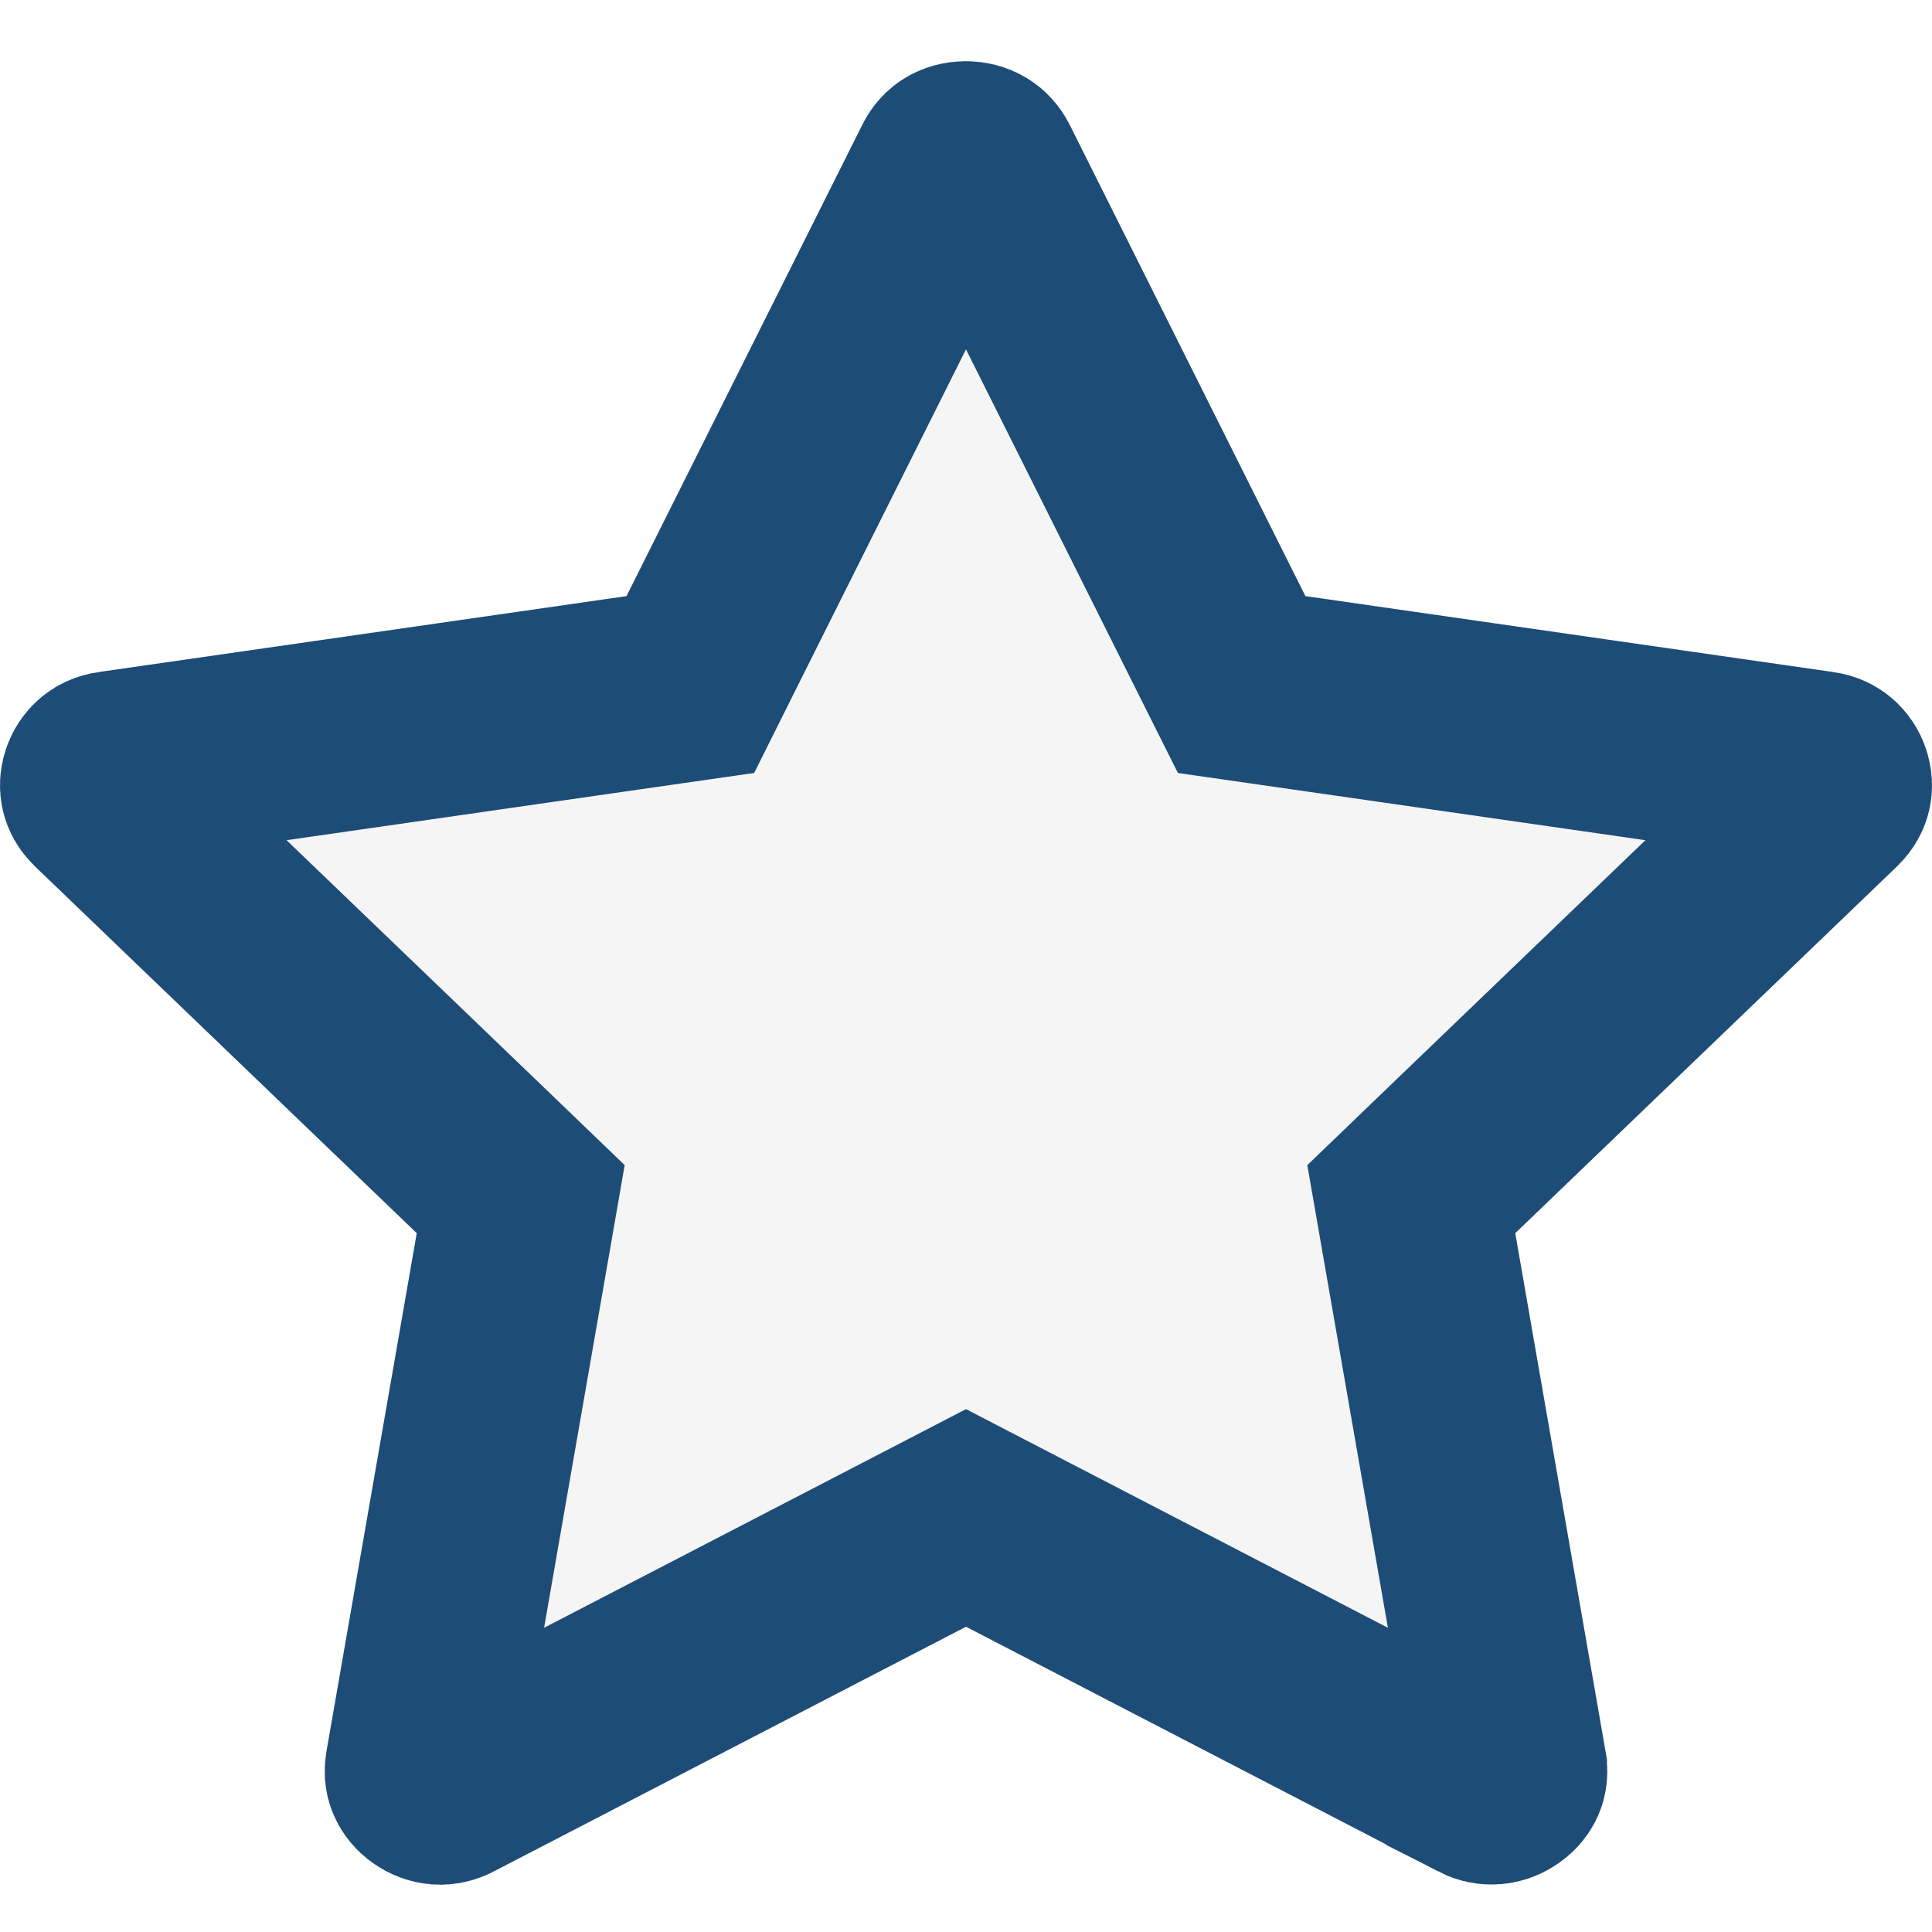
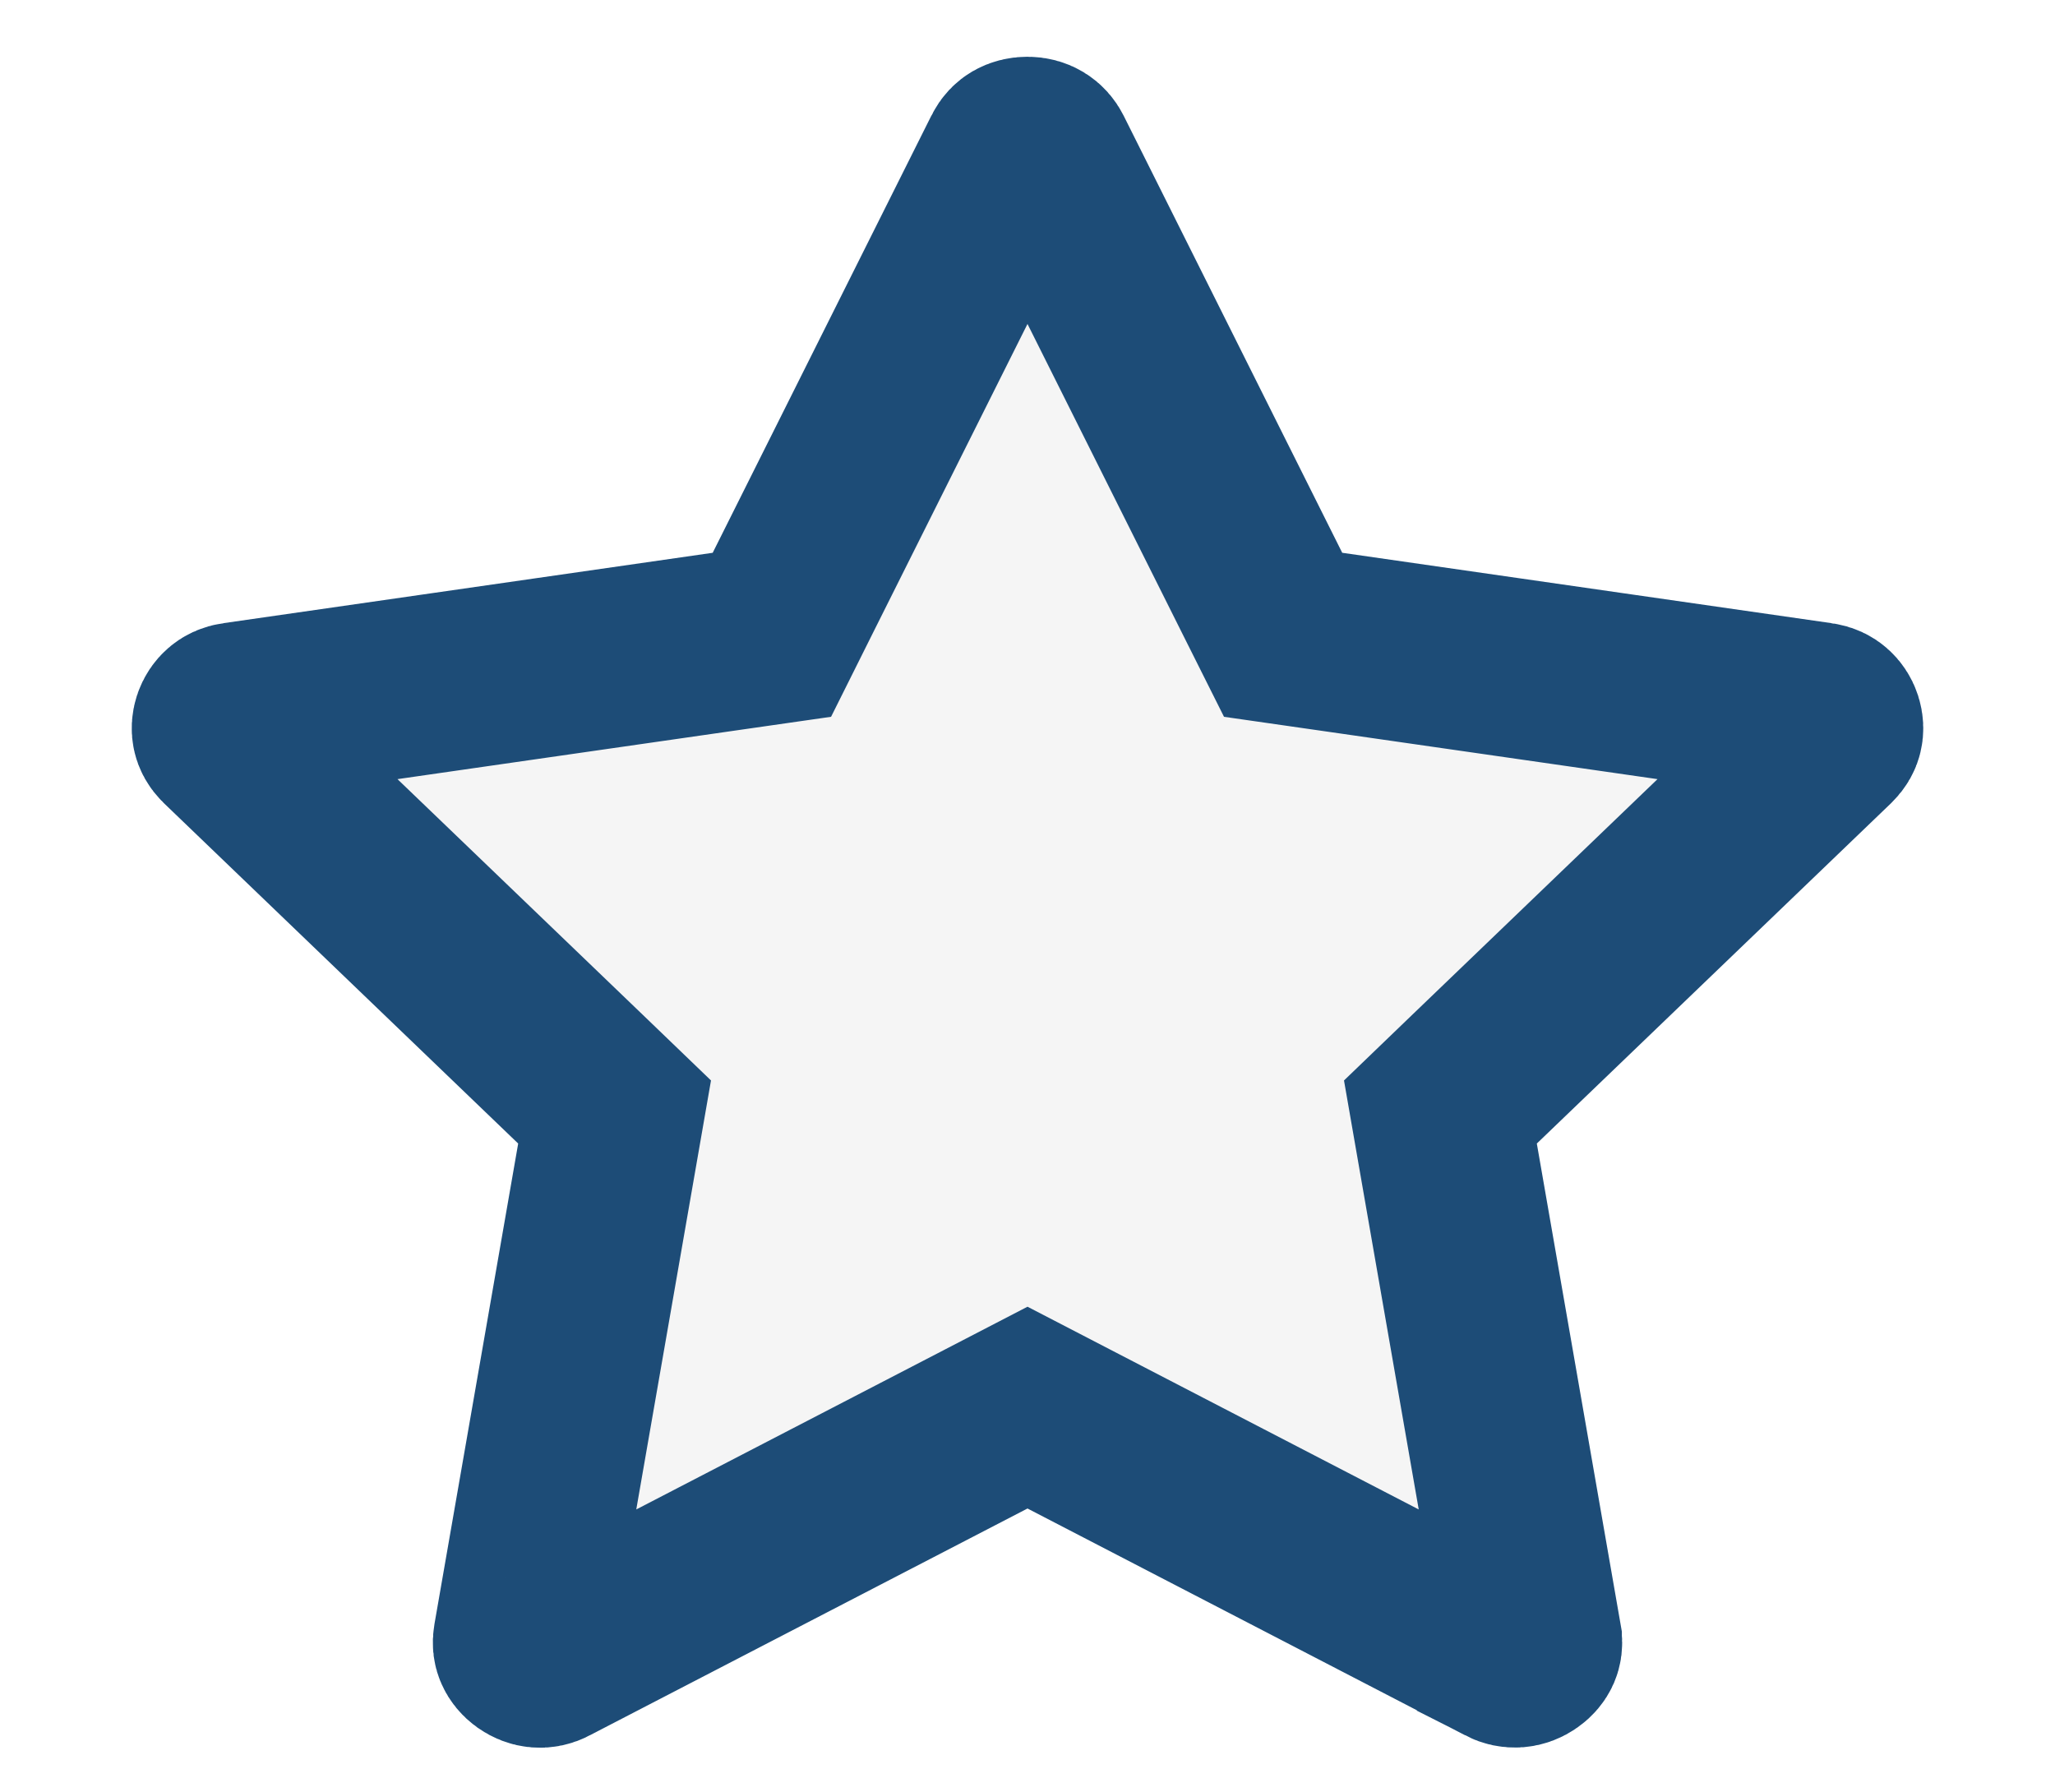
- <svg xmlns="http://www.w3.org/2000/svg" width="25" height="25" viewBox="0 0 25 25" fill="none">
+ <svg xmlns="http://www.w3.org/2000/svg" width="39" height="34" viewBox="0 0 25 25" fill="none">
  <path d="M8.285 8.951L8.933 8.858L9.225 8.273L12.277 2.172C12.303 2.119 12.334 2.092 12.363 2.075C12.396 2.056 12.443 2.042 12.498 2.042C12.608 2.042 12.683 2.093 12.724 2.174C12.724 2.174 12.724 2.174 12.724 2.174L15.774 8.273L16.067 8.858L16.715 8.951L23.542 9.933L23.543 9.933C23.608 9.942 23.646 9.965 23.67 9.986C23.699 10.011 23.724 10.047 23.738 10.09C23.752 10.134 23.753 10.174 23.745 10.206C23.739 10.232 23.725 10.267 23.681 10.31L23.681 10.31L18.741 15.056L18.262 15.517L18.376 16.172L19.544 22.876C19.544 22.876 19.544 22.877 19.544 22.877C19.554 22.933 19.545 22.967 19.535 22.991C19.522 23.02 19.496 23.055 19.454 23.084C19.368 23.145 19.273 23.152 19.183 23.106L19.183 23.105L13.075 19.94L12.5 19.642L11.925 19.94L5.817 23.105L5.813 23.108C5.725 23.154 5.632 23.147 5.547 23.087C5.505 23.057 5.479 23.022 5.466 22.992C5.455 22.967 5.446 22.933 5.456 22.876C5.456 22.876 5.456 22.876 5.456 22.876L6.624 16.172L6.738 15.517L6.259 15.056L1.319 10.31L1.319 10.31C1.275 10.267 1.261 10.232 1.255 10.206C1.247 10.174 1.248 10.134 1.262 10.09C1.276 10.047 1.301 10.011 1.33 9.986C1.354 9.965 1.392 9.942 1.457 9.933L1.458 9.933L8.285 8.951Z" fill="#F5F5F5" stroke="#1D4C77" stroke-width="2.5" />
</svg>
